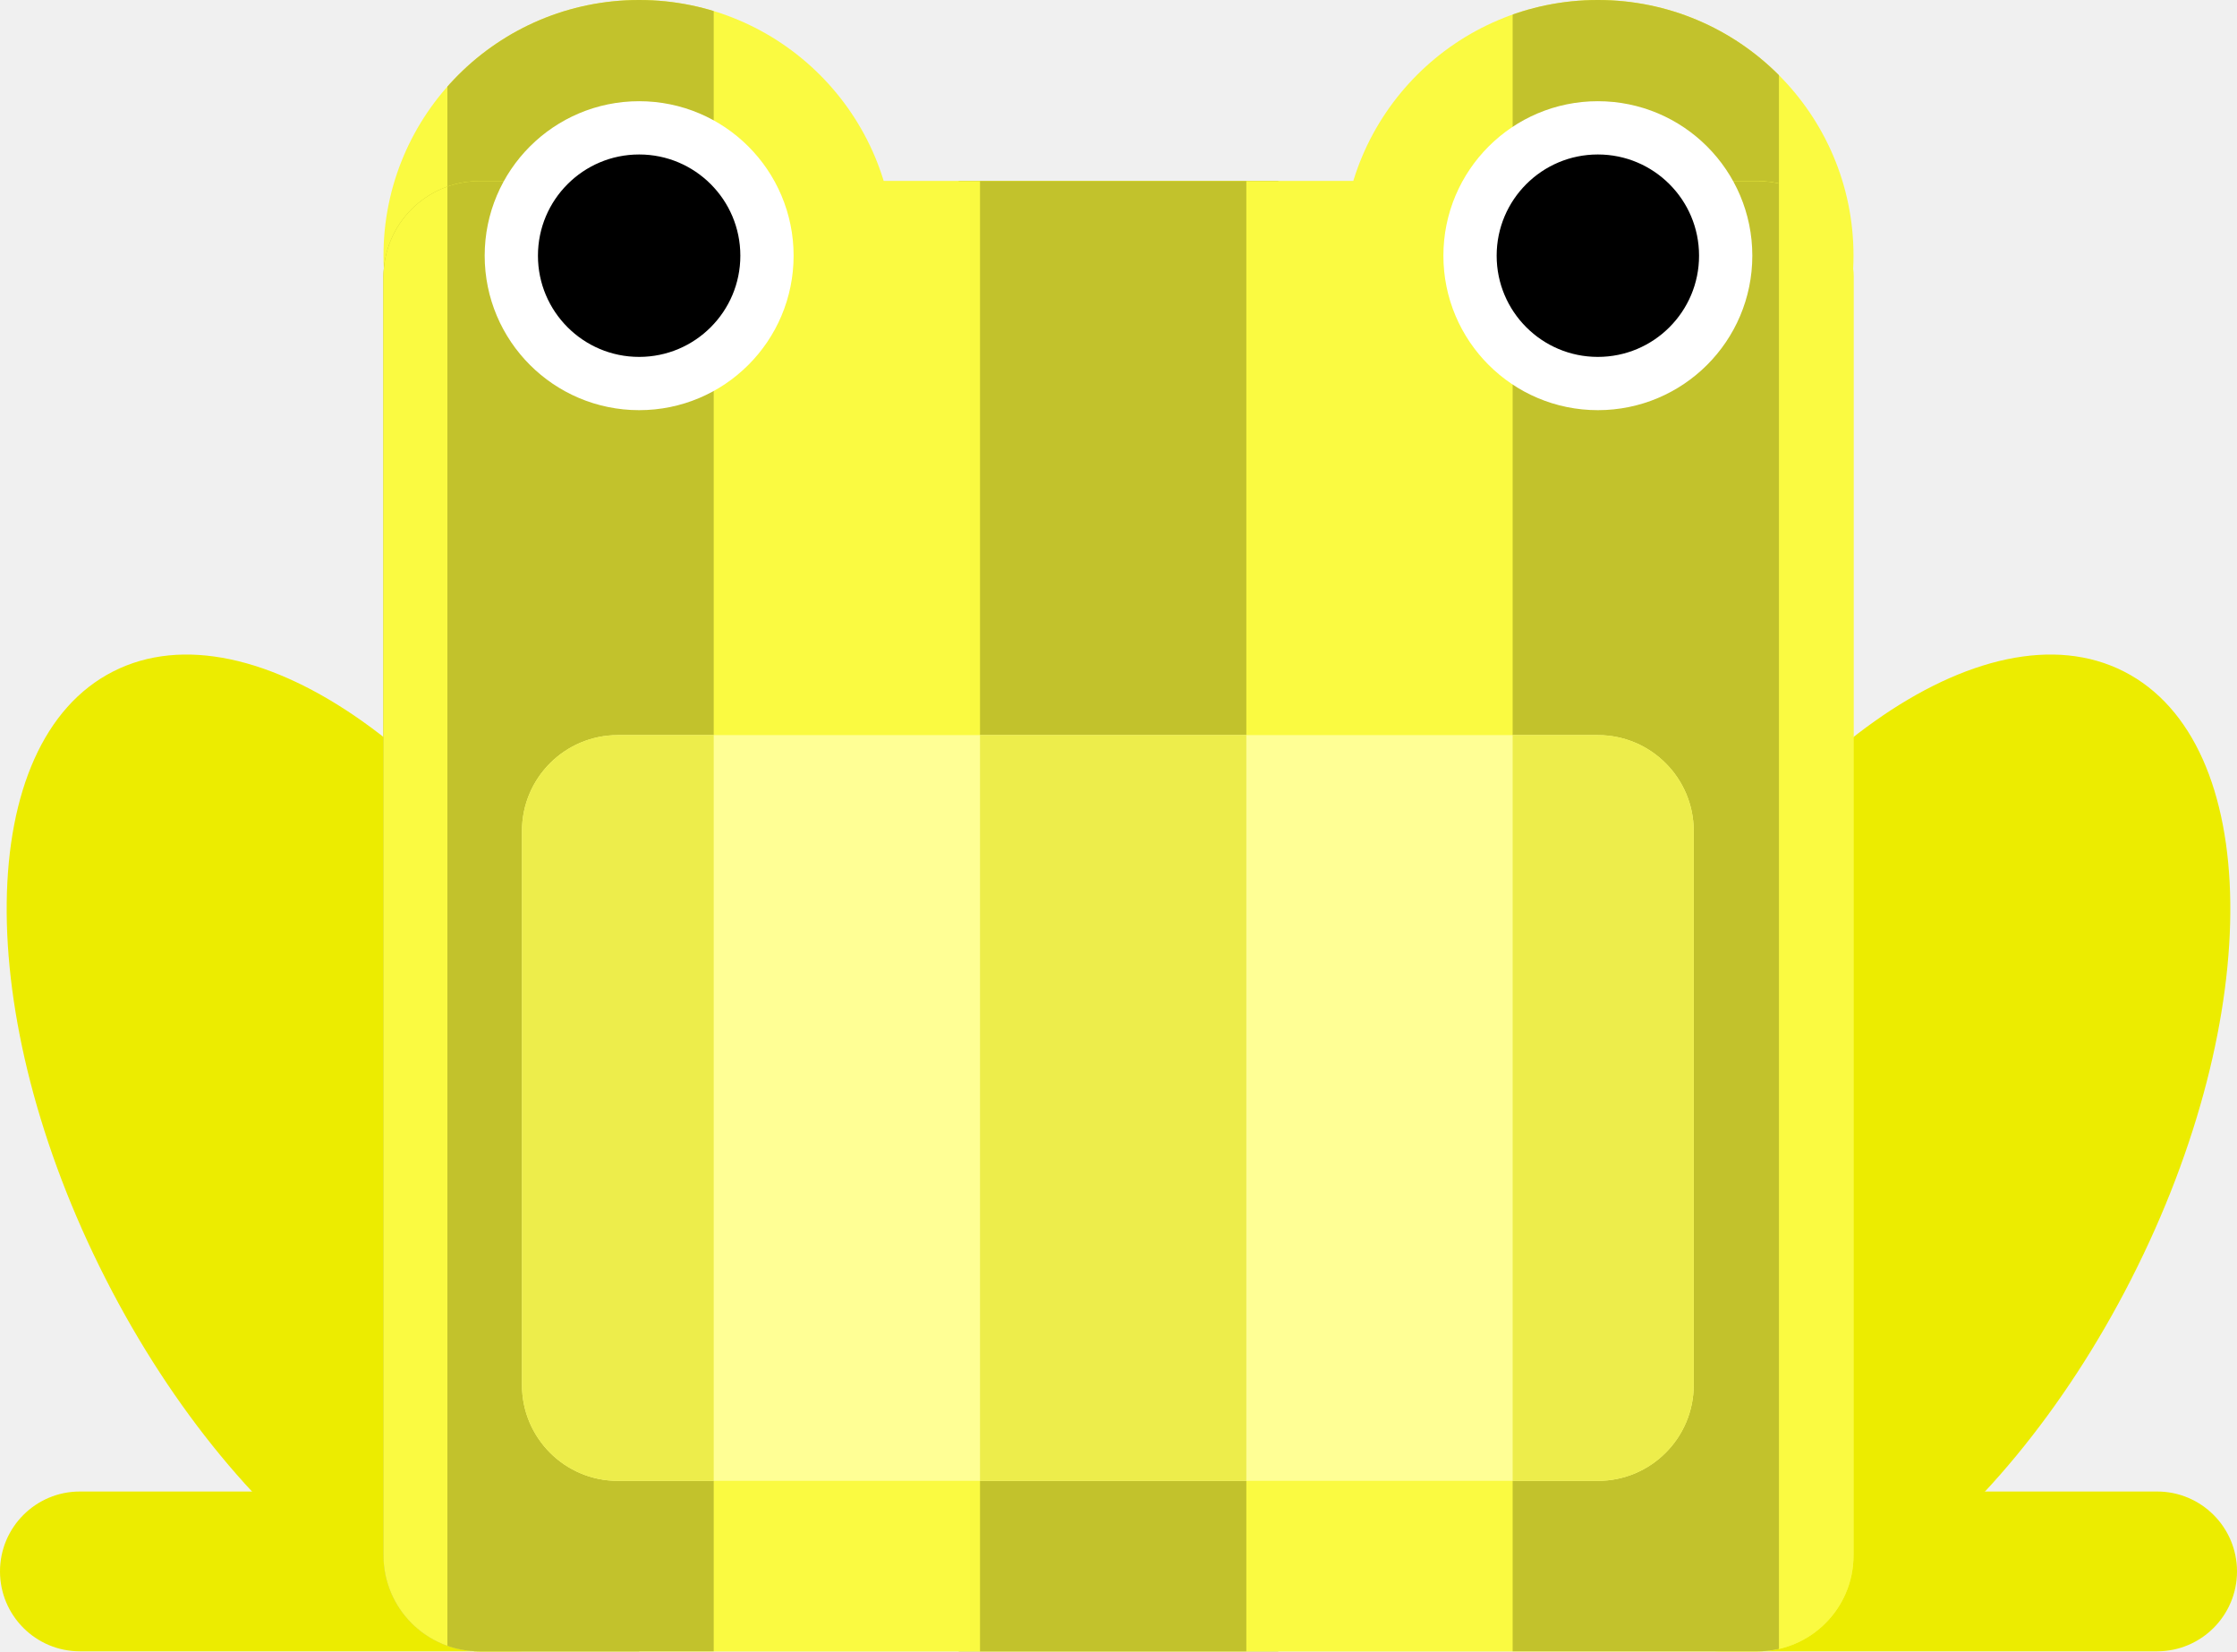
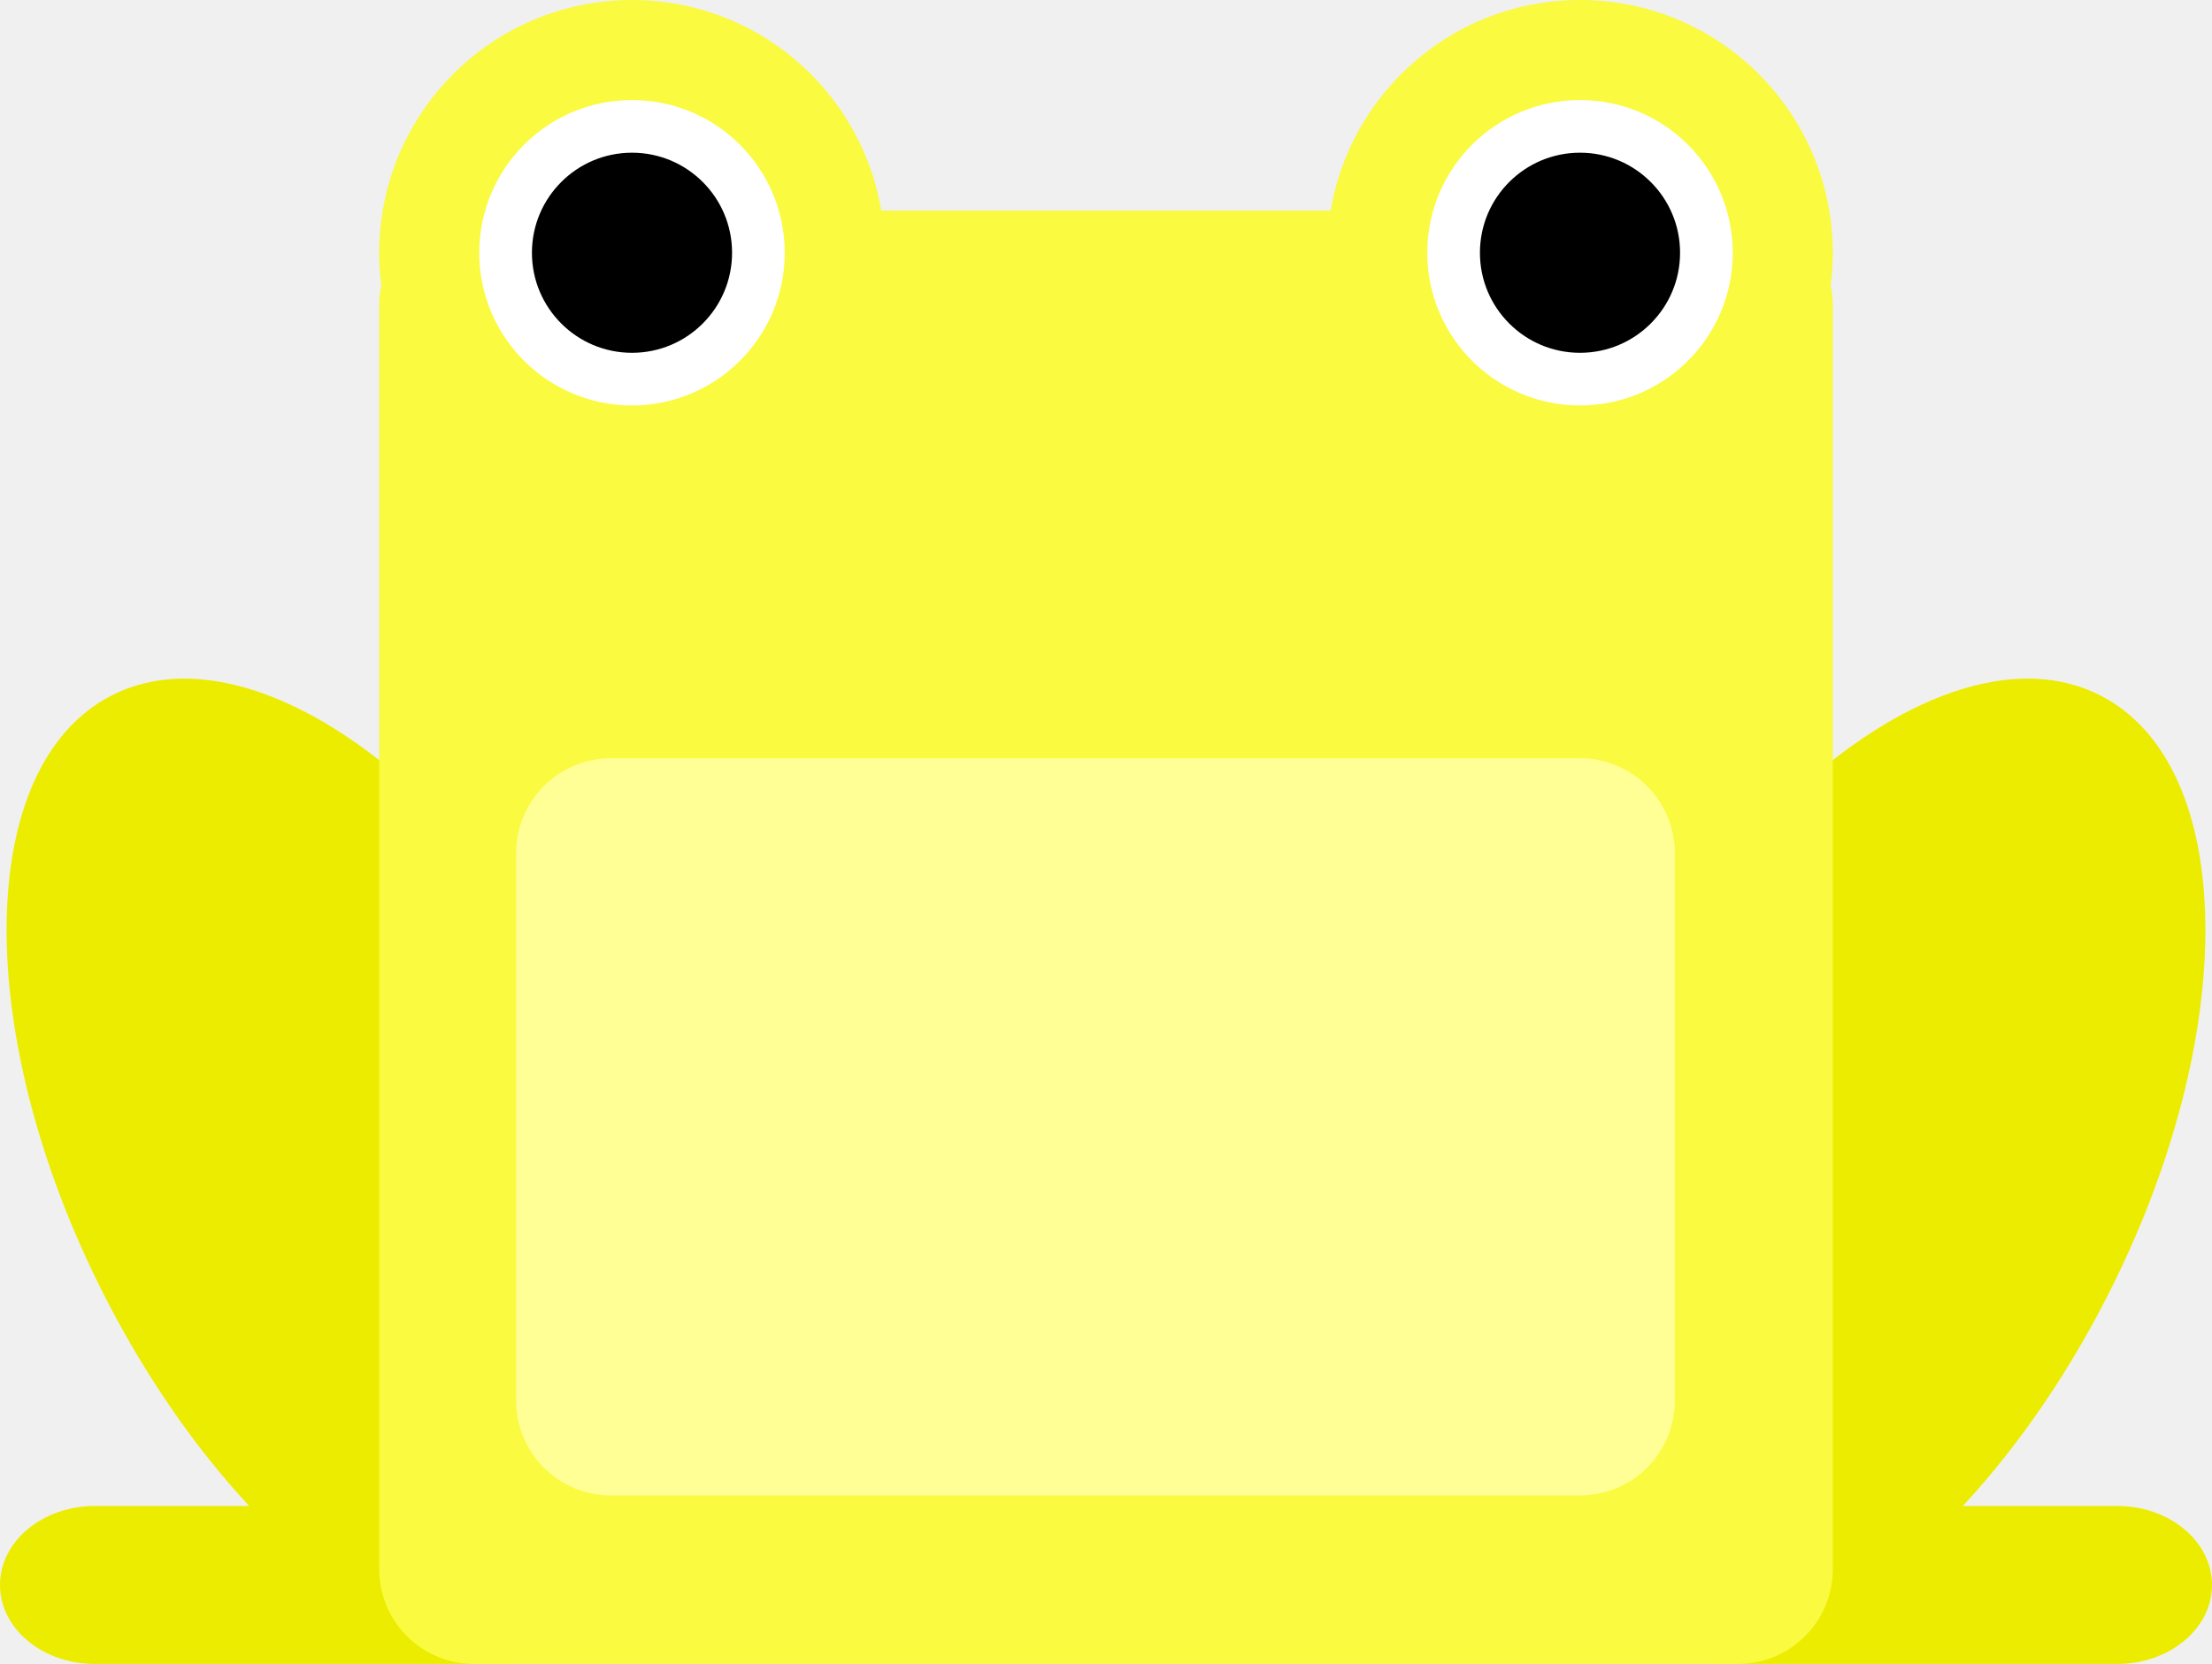
- <svg xmlns="http://www.w3.org/2000/svg" xmlns:xlink="http://www.w3.org/1999/xlink" width="210px" height="155px" viewBox="0 0 210 155" version="1.1">
-   <defs>
-     <circle id="path-1" cx="24" cy="24" r="24" />
-     <circle id="path-3" cx="24" cy="24" r="24" />
-     <rect id="path-5" x="0" y="0" width="138" height="138" rx="9" />
-     <rect id="path-7" x="0" y="0" width="138" height="138" rx="9" />
-     <rect id="path-9" x="0" y="0" width="110" height="70" rx="9" />
-   </defs>
-   <g id="Page-1" stroke="none" stroke-width="1" fill="none" fill-rule="evenodd">
-     <g id="frog-yellow" transform="translate(-13, -24)">
+ <svg xmlns="http://www.w3.org/2000/svg" width="210px" height="158px" viewBox="0 26 210 158" preserveAspectRatio="none" version="1.1">
+   <defs />
+   <g id="Page-1" stroke="none" stroke-width="1" fill="none" fill-rule="evenodd" transform="translate(0, 26)">
+     <g id="frog-yellow" transform="translate(-13, -21)">
      <rect id="Rectangle-51" fill-opacity="0" fill="#D8D8D8" x="13" y="0" width="210" height="210" />
-       <g id="Rectangle" transform="translate(49, 24)">
-         <mask id="mask-2" fill="white">
-           <use xlink:href="#path-1" />
-         </mask>
-         <use id="Mask" fill="#FAFA41" xlink:href="#path-1" />
-         <rect fill="#C2C22C" mask="url(#mask-2)" x="6" y="-4" width="25" height="169" />
-       </g>
-       <g id="Rectangle" transform="translate(139, 24)">
-         <mask id="mask-4" fill="white">
-           <use xlink:href="#path-3" />
-         </mask>
-         <use id="Mask" fill="#FAFA41" xlink:href="#path-3" />
-         <rect fill="#C2C22C" mask="url(#mask-4)" x="16" y="-4" width="25" height="169" />
-       </g>
+       <circle id="Oval-29" fill="#FAFA41" cx="73" cy="45" r="24" />
+       <circle id="Oval-29" fill="#FAFA41" cx="163" cy="45" r="24" />
      <g id="frog-green-+-Rectangle-30" transform="translate(0, 75)" fill="#ECEC00">
        <ellipse id="frog-green" transform="translate(46.53819, 57.02658) rotate(-27) translate(-46.53819, -57.02658) " cx="46.538" cy="57.027" rx="26.5" ry="50.5" />
-         <rect id="Rectangle-30" x="13" y="89" width="56" height="15" rx="7.5" />
+         <rect id="Rectangle-30" x="13" y="89" width="56" height="15" rx="9" />
      </g>
      <g id="frog-green-+-Rectangle-30" transform="translate(189, 132.5) scale(-1, 1) translate(-189, -132.5) translate(142, 75)" fill="#ECEC00">
        <ellipse id="frog-green" transform="translate(46.53819, 57.02658) rotate(-27) translate(-46.53819, -57.02658) " cx="46.538" cy="57.027" rx="26.5" ry="50.5" />
-         <rect id="Rectangle-30" x="13" y="89" width="56" height="15" rx="7.5" />
+         <rect id="Rectangle-30" x="13" y="89" width="56" height="15" rx="9" />
      </g>
-       <g id="Rectangle" transform="translate(49, 41)">
-         <mask id="mask-6" fill="white">
-           <use xlink:href="#path-5" />
-         </mask>
-         <use id="Mask" fill="#FAFA41" xlink:href="#path-5" />
-         <rect fill="#B6B628" mask="url(#mask-6)" x="54" y="-11" width="30" height="169" />
-         <rect fill="#B6B628" mask="url(#mask-6)" x="-6" y="-21" width="30" height="169" />
-       </g>
-       <g id="Rectangle" transform="translate(49, 41)">
-         <mask id="mask-8" fill="white">
-           <use xlink:href="#path-7" />
-         </mask>
-         <use id="Mask" fill="#FAFA41" xlink:href="#path-7" />
-         <rect fill="#C2C22C" mask="url(#mask-8)" x="56" y="-10" width="25" height="169" />
-         <rect fill="#C2C22C" mask="url(#mask-8)" x="6" y="-21" width="25" height="169" />
-         <rect fill="#C2C22C" mask="url(#mask-8)" x="106" y="-21" width="25" height="169" />
-       </g>
-       <circle id="Oval-37" stroke="#FFFFFF" stroke-width="5" fill="#000000" cx="73" cy="48" r="12" />
-       <circle id="Oval-37" stroke="#FFFFFF" stroke-width="5" fill="#000000" cx="163" cy="48" r="12" />
-       <g id="Rectangle-+-Rectangle-Mask" transform="translate(62, 93)">
-         <mask id="mask-10" fill="white">
-           <use xlink:href="#path-9" />
-         </mask>
-         <use id="Mask" fill="#FFFF95" xlink:href="#path-9" />
-         <rect id="Rectangle" fill="#EDED4B" mask="url(#mask-10)" x="43" y="-63" width="25" height="169" />
-         <rect id="Rectangle" fill="#EDED4B" mask="url(#mask-10)" x="93" y="-73" width="40" height="169" />
-         <rect id="Rectangle" fill="#EDED4B" mask="url(#mask-10)" x="-22" y="-73" width="40" height="169" />
-       </g>
+       <rect id="Rectangle-30" fill="#FAFA41" x="49" y="41" width="138" height="138" rx="9" />
+       <circle id="Oval-37" stroke="#FFFFFF" stroke-width="5" fill="#000000" cx="73" cy="45" r="12" />
+       <circle id="Oval-37" stroke="#FFFFFF" stroke-width="5" fill="#000000" cx="163" cy="45" r="12" />
+       <rect id="Rectangle-33" fill="#FFFF95" x="62" y="93" width="110" height="70" rx="9" />
    </g>
  </g>
</svg>
